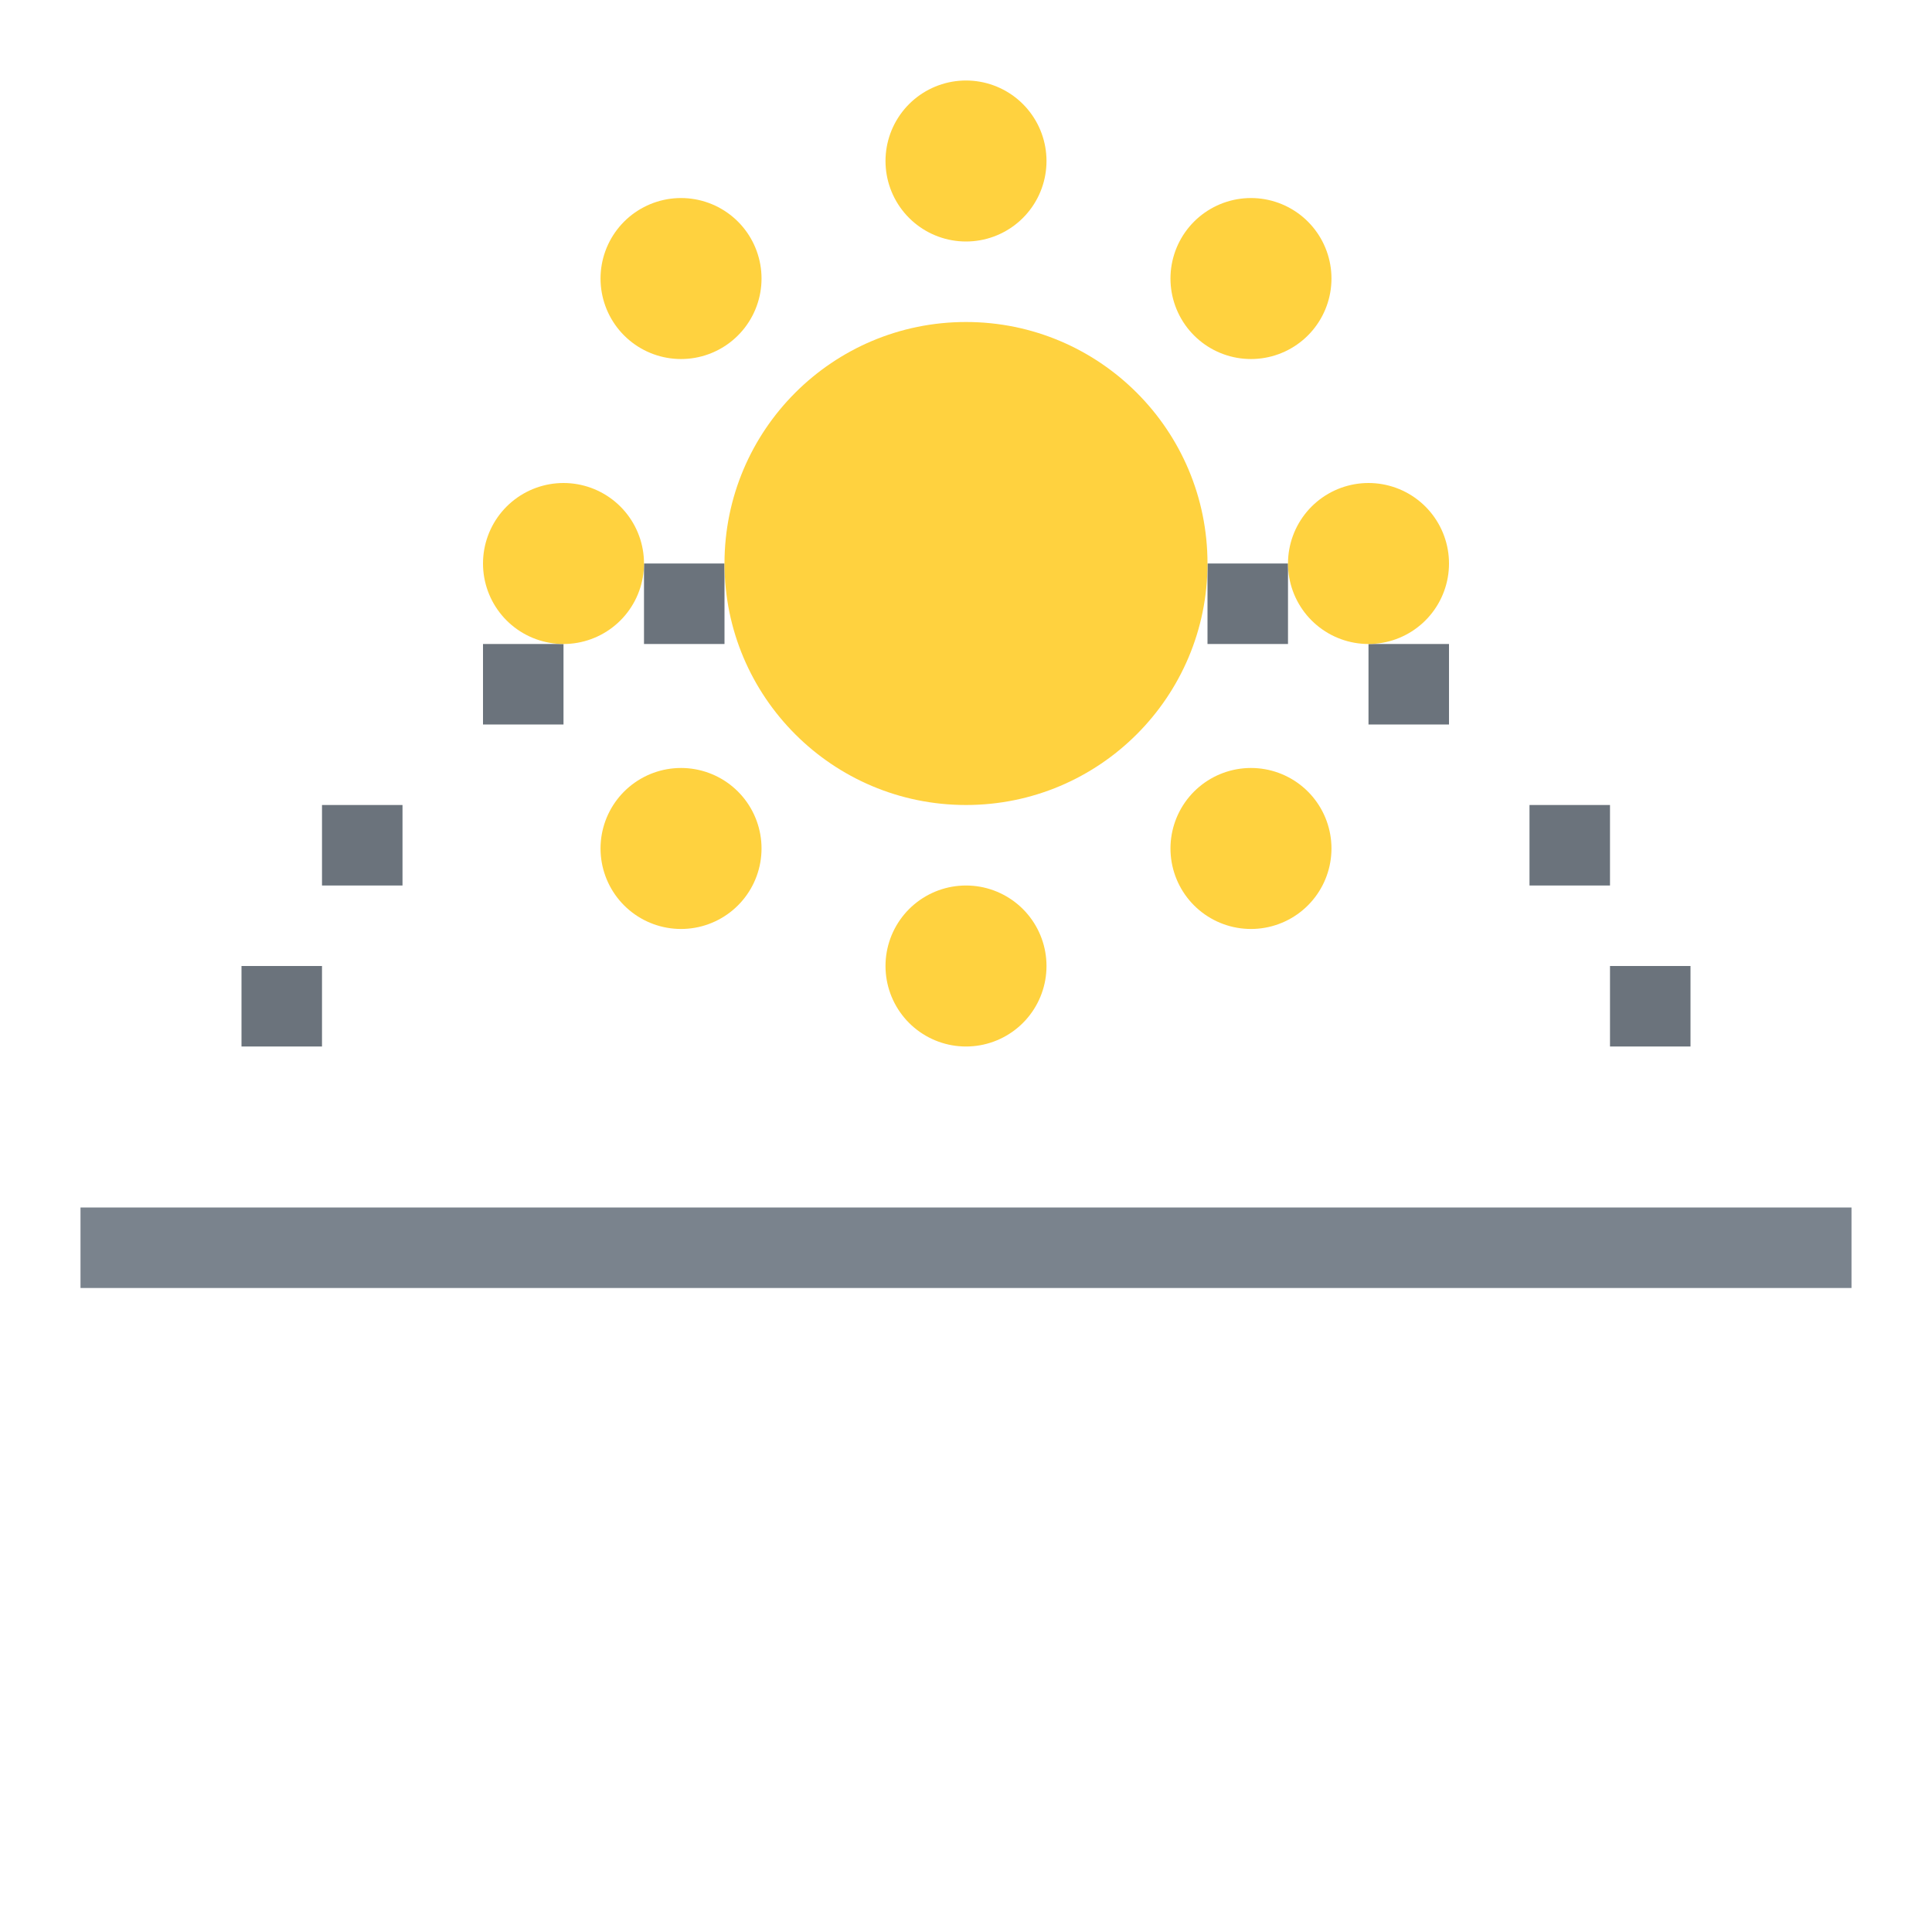
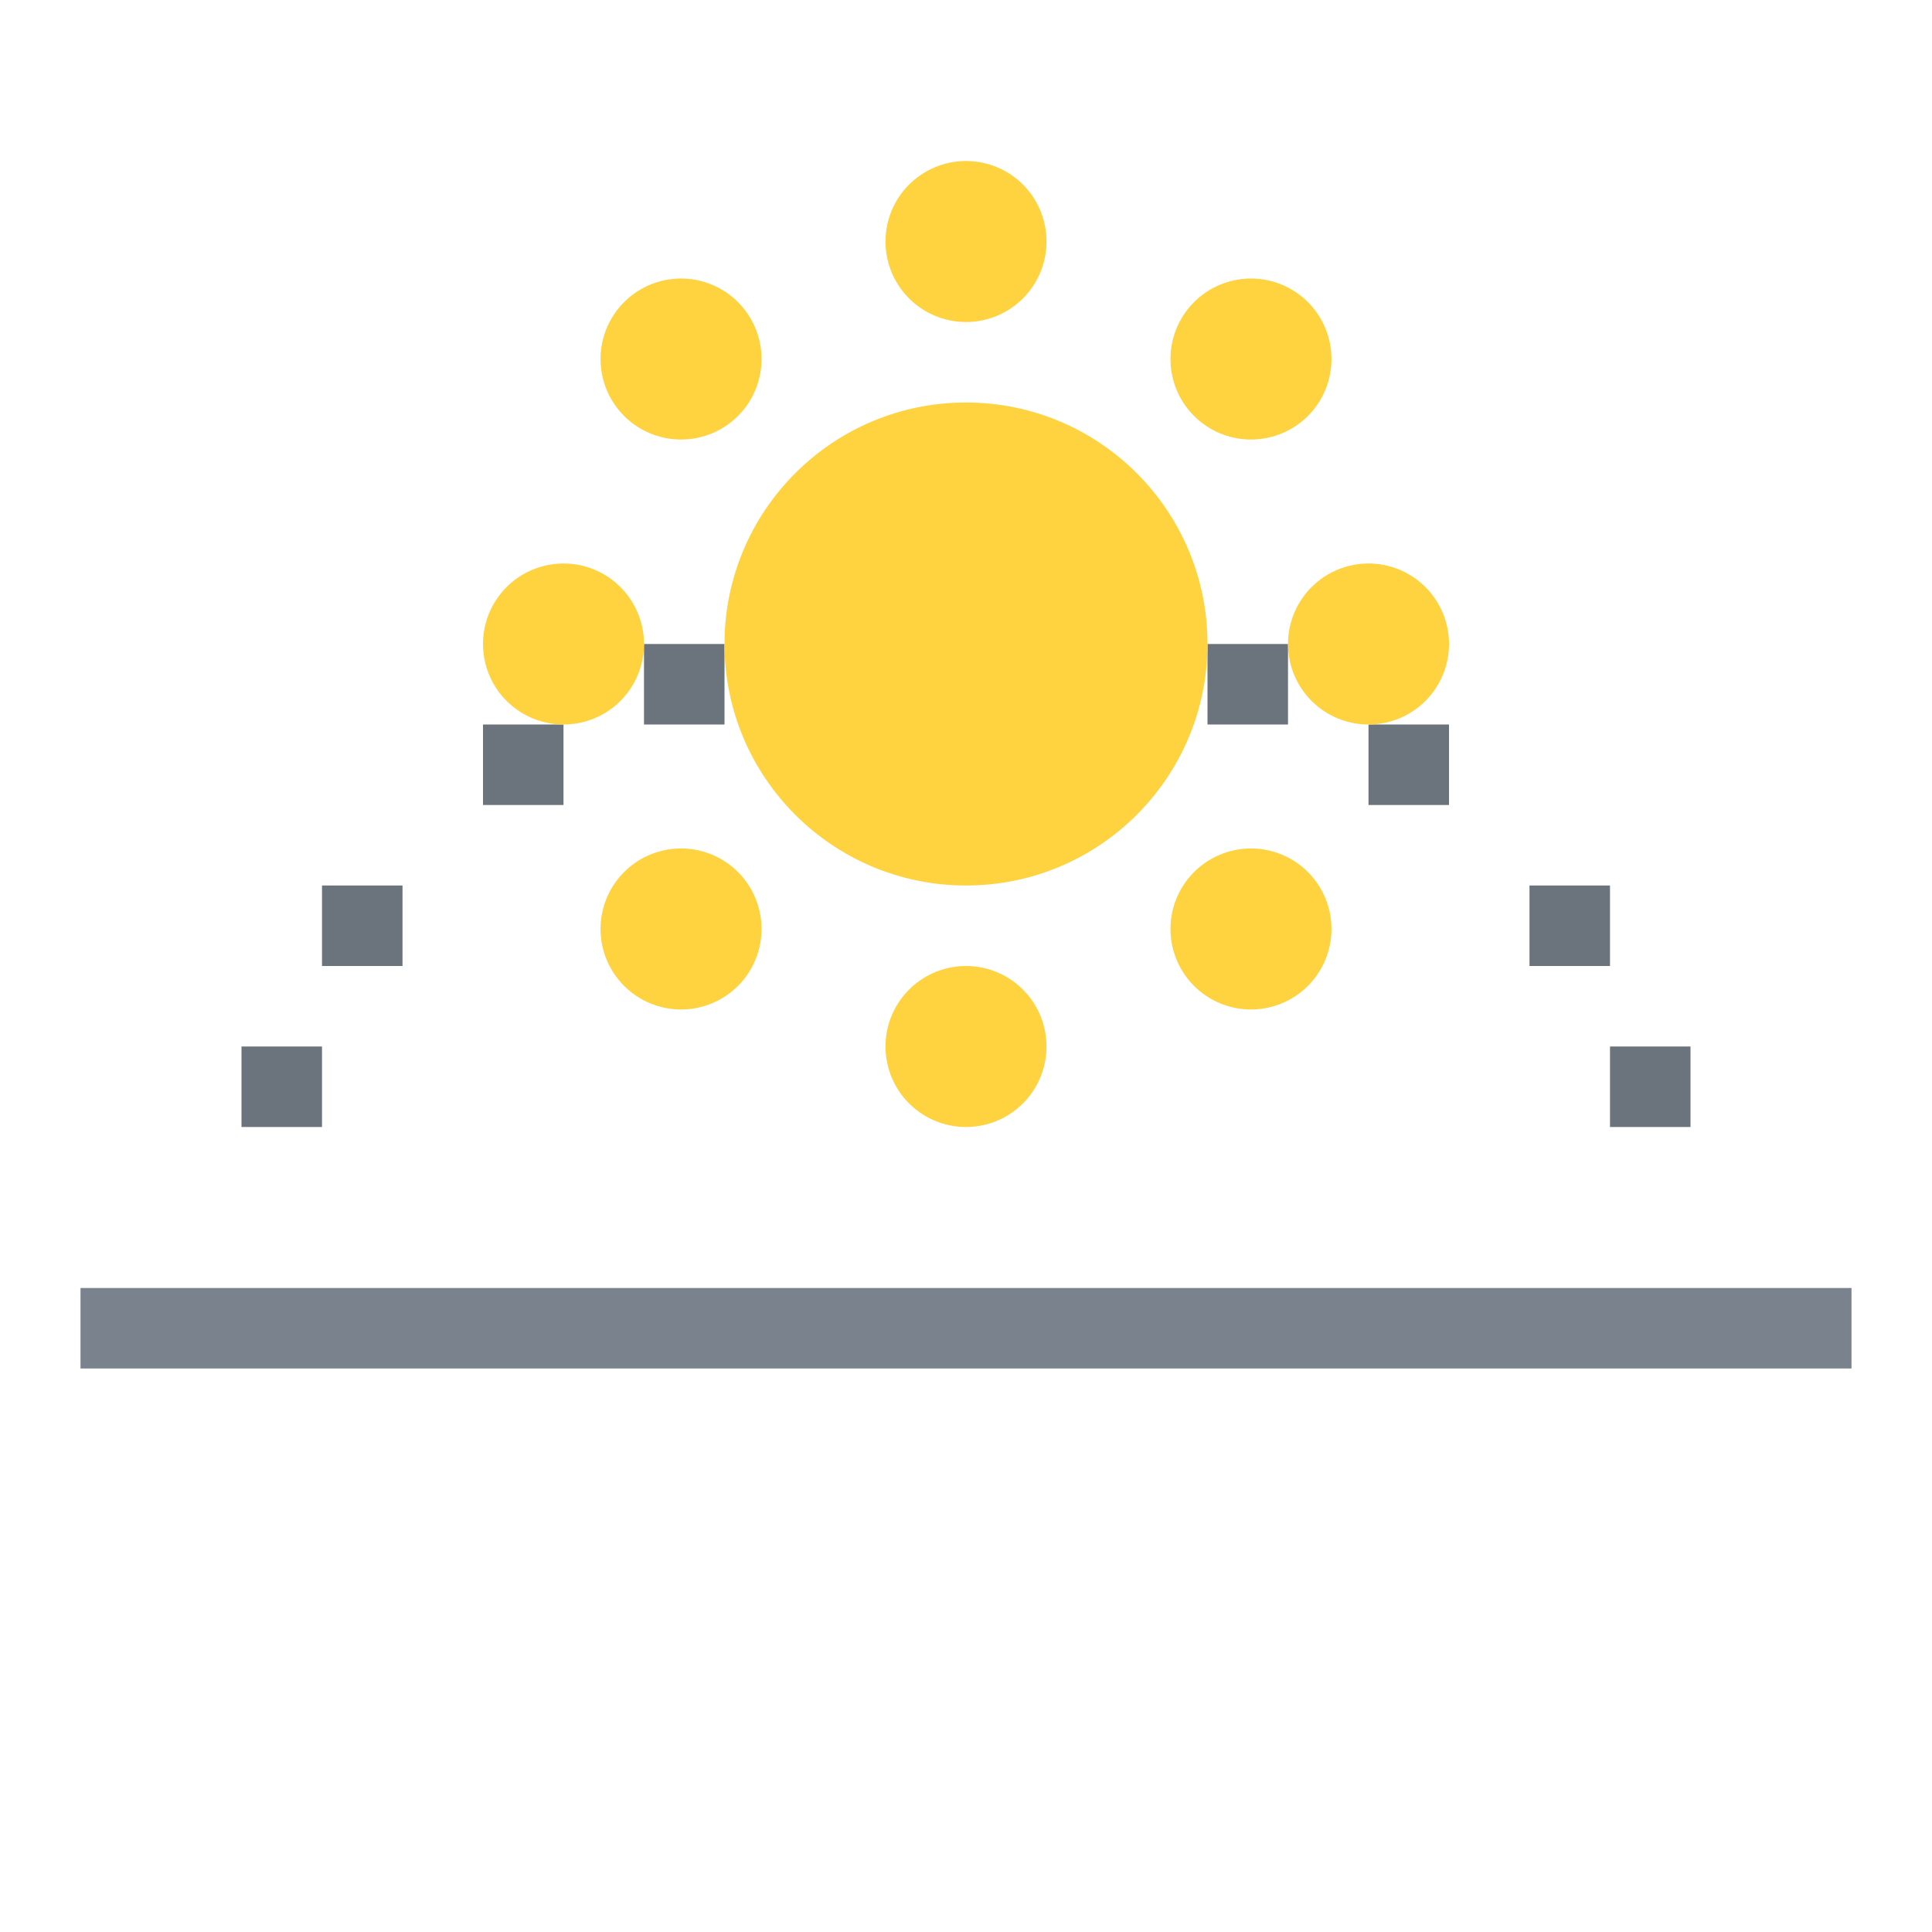
<svg xmlns="http://www.w3.org/2000/svg" width="24" height="24" viewBox="0 0 24 24">
  <g id="arc" fill="#6B737C">
-     <rect x="3" y="12" width="1" height="1" />
-     <rect x="4" y="10" width="1" height="1" />
-     <rect x="6" y="8" width="1" height="1" />
-     <rect x="8" y="7" width="1" height="1" />
-     <rect x="10" y="6" width="1" height="1" />
-     <rect x="13" y="6" width="1" height="1" />
-     <rect x="15" y="7" width="1" height="1" />
-     <rect x="17" y="8" width="1" height="1" />
-     <rect x="19" y="10" width="1" height="1" />
-     <rect x="20" y="12" width="1" height="1" />
+     <rect x="3" y="13" width="1" height="1" />
+     <rect x="4" y="11" width="1" height="1" />
+     <rect x="6" y="9" width="1" height="1" />
+     <rect x="8" y="8" width="1" height="1" />
+     <rect x="10" y="7" width="1" height="1" />
+     <rect x="13" y="7" width="1" height="1" />
+     <rect x="15" y="8" width="1" height="1" />
+     <rect x="17" y="9" width="1" height="1" />
+     <rect x="19" y="11" width="1" height="1" />
+     <rect x="20" y="13" width="1" height="1" />
  </g>
-   <rect id="horizon" x="1" y="15" width="22" height="1" fill="#7A838D" />
+   <rect id="horizon" x="1" y="16" width="22" height="1" fill="#7A838D" />
  <g id="sun">
-     <circle cx="12" cy="7" r="3" fill="#FFD23F" />
-     <line x1="17" y1="7" x2="17" y2="7" stroke="#FFD23F" stroke-width="2" stroke-linecap="round" />
-     <line x1="15.54" y1="10.54" x2="15.54" y2="10.54" stroke="#FFD23F" stroke-width="2" stroke-linecap="round" />
-     <line x1="12" y1="12" x2="12" y2="12" stroke="#FFD23F" stroke-width="2" stroke-linecap="round" />
-     <line x1="8.46" y1="10.54" x2="8.46" y2="10.54" stroke="#FFD23F" stroke-width="2" stroke-linecap="round" />
-     <line x1="7" y1="7" x2="7" y2="7" stroke="#FFD23F" stroke-width="2" stroke-linecap="round" />
-     <line x1="8.46" y1="3.46" x2="8.46" y2="3.46" stroke="#FFD23F" stroke-width="2" stroke-linecap="round" />
-     <line x1="12" y1="2" x2="12" y2="2" stroke="#FFD23F" stroke-width="2" stroke-linecap="round" />
-     <line x1="15.54" y1="3.46" x2="15.54" y2="3.46" stroke="#FFD23F" stroke-width="2" stroke-linecap="round" />
+     <circle cx="12" cy="8" r="3" fill="#FFD23F" />
+     <line x1="17" y1="8" x2="17" y2="8" stroke="#FFD23F" stroke-width="2" stroke-linecap="round" />
+     <line x1="15.54" y1="11.54" x2="15.54" y2="11.54" stroke="#FFD23F" stroke-width="2" stroke-linecap="round" />
+     <line x1="12" y1="13" x2="12" y2="13" stroke="#FFD23F" stroke-width="2" stroke-linecap="round" />
+     <line x1="8.46" y1="11.54" x2="8.46" y2="11.54" stroke="#FFD23F" stroke-width="2" stroke-linecap="round" />
+     <line x1="7" y1="8" x2="7" y2="8" stroke="#FFD23F" stroke-width="2" stroke-linecap="round" />
+     <line x1="8.46" y1="4.46" x2="8.46" y2="4.46" stroke="#FFD23F" stroke-width="2" stroke-linecap="round" />
+     <line x1="12" y1="3" x2="12" y2="3" stroke="#FFD23F" stroke-width="2" stroke-linecap="round" />
+     <line x1="15.54" y1="4.46" x2="15.54" y2="4.46" stroke="#FFD23F" stroke-width="2" stroke-linecap="round" />
  </g>
</svg>
